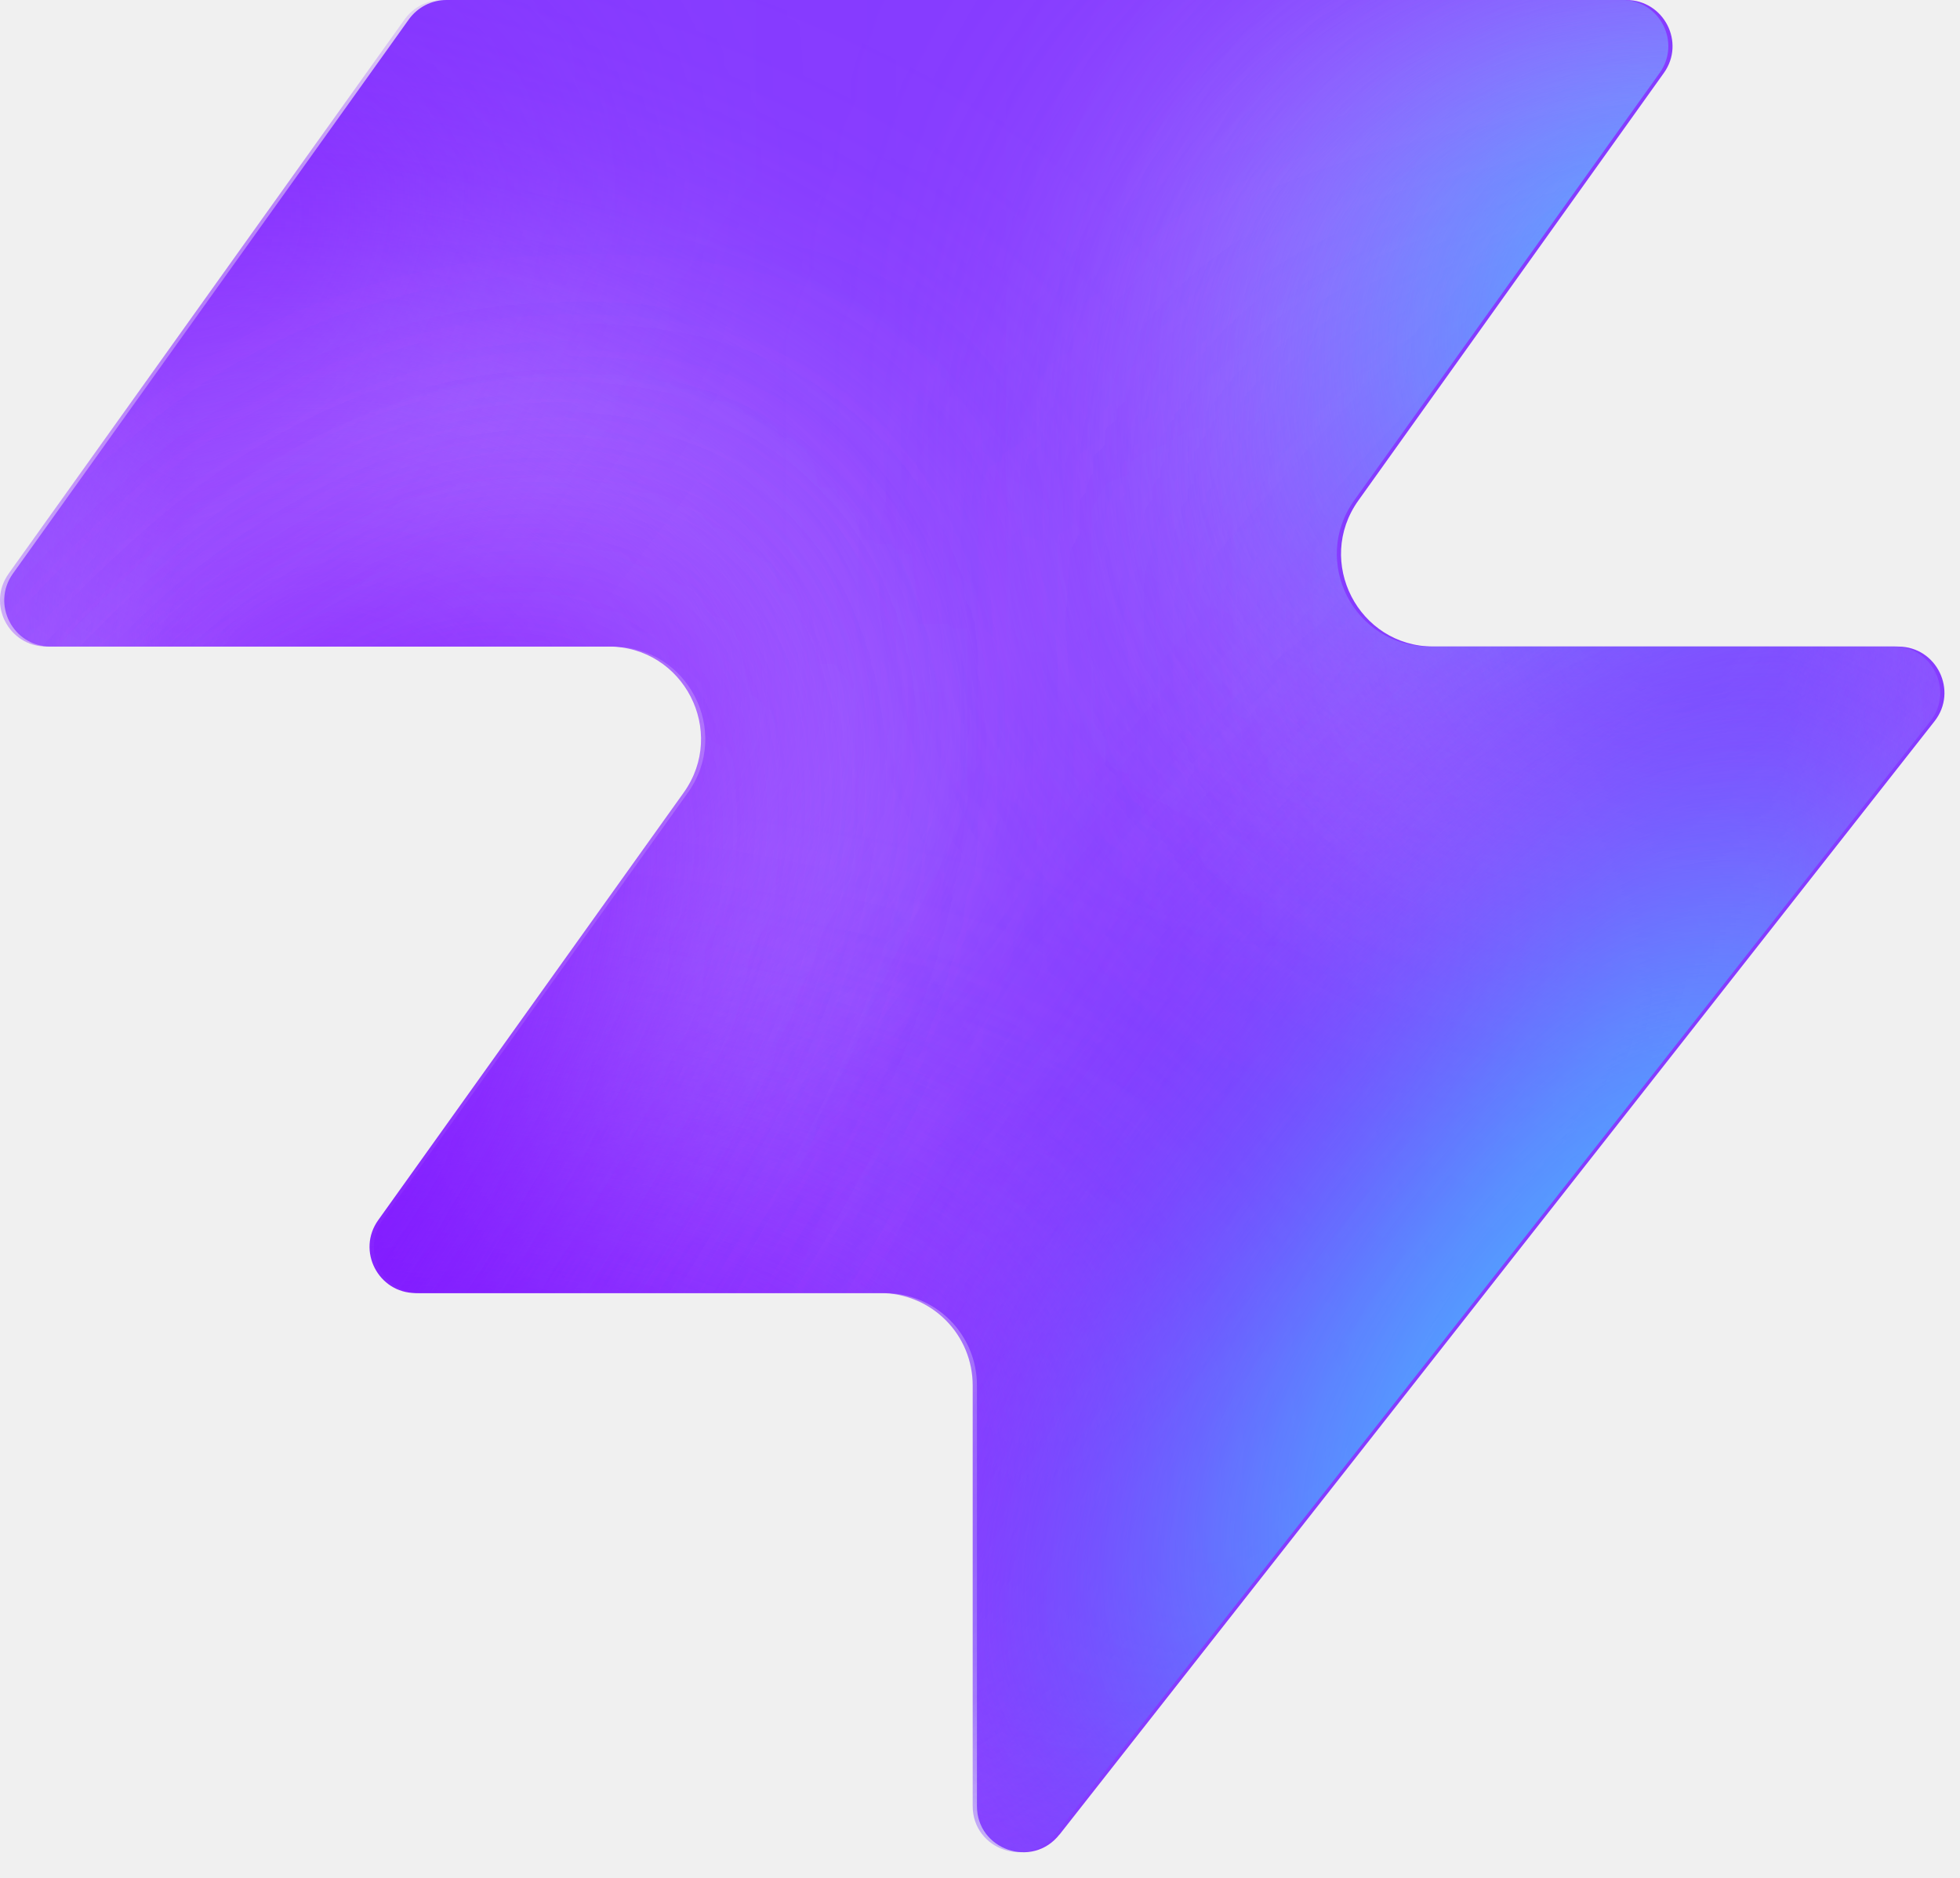
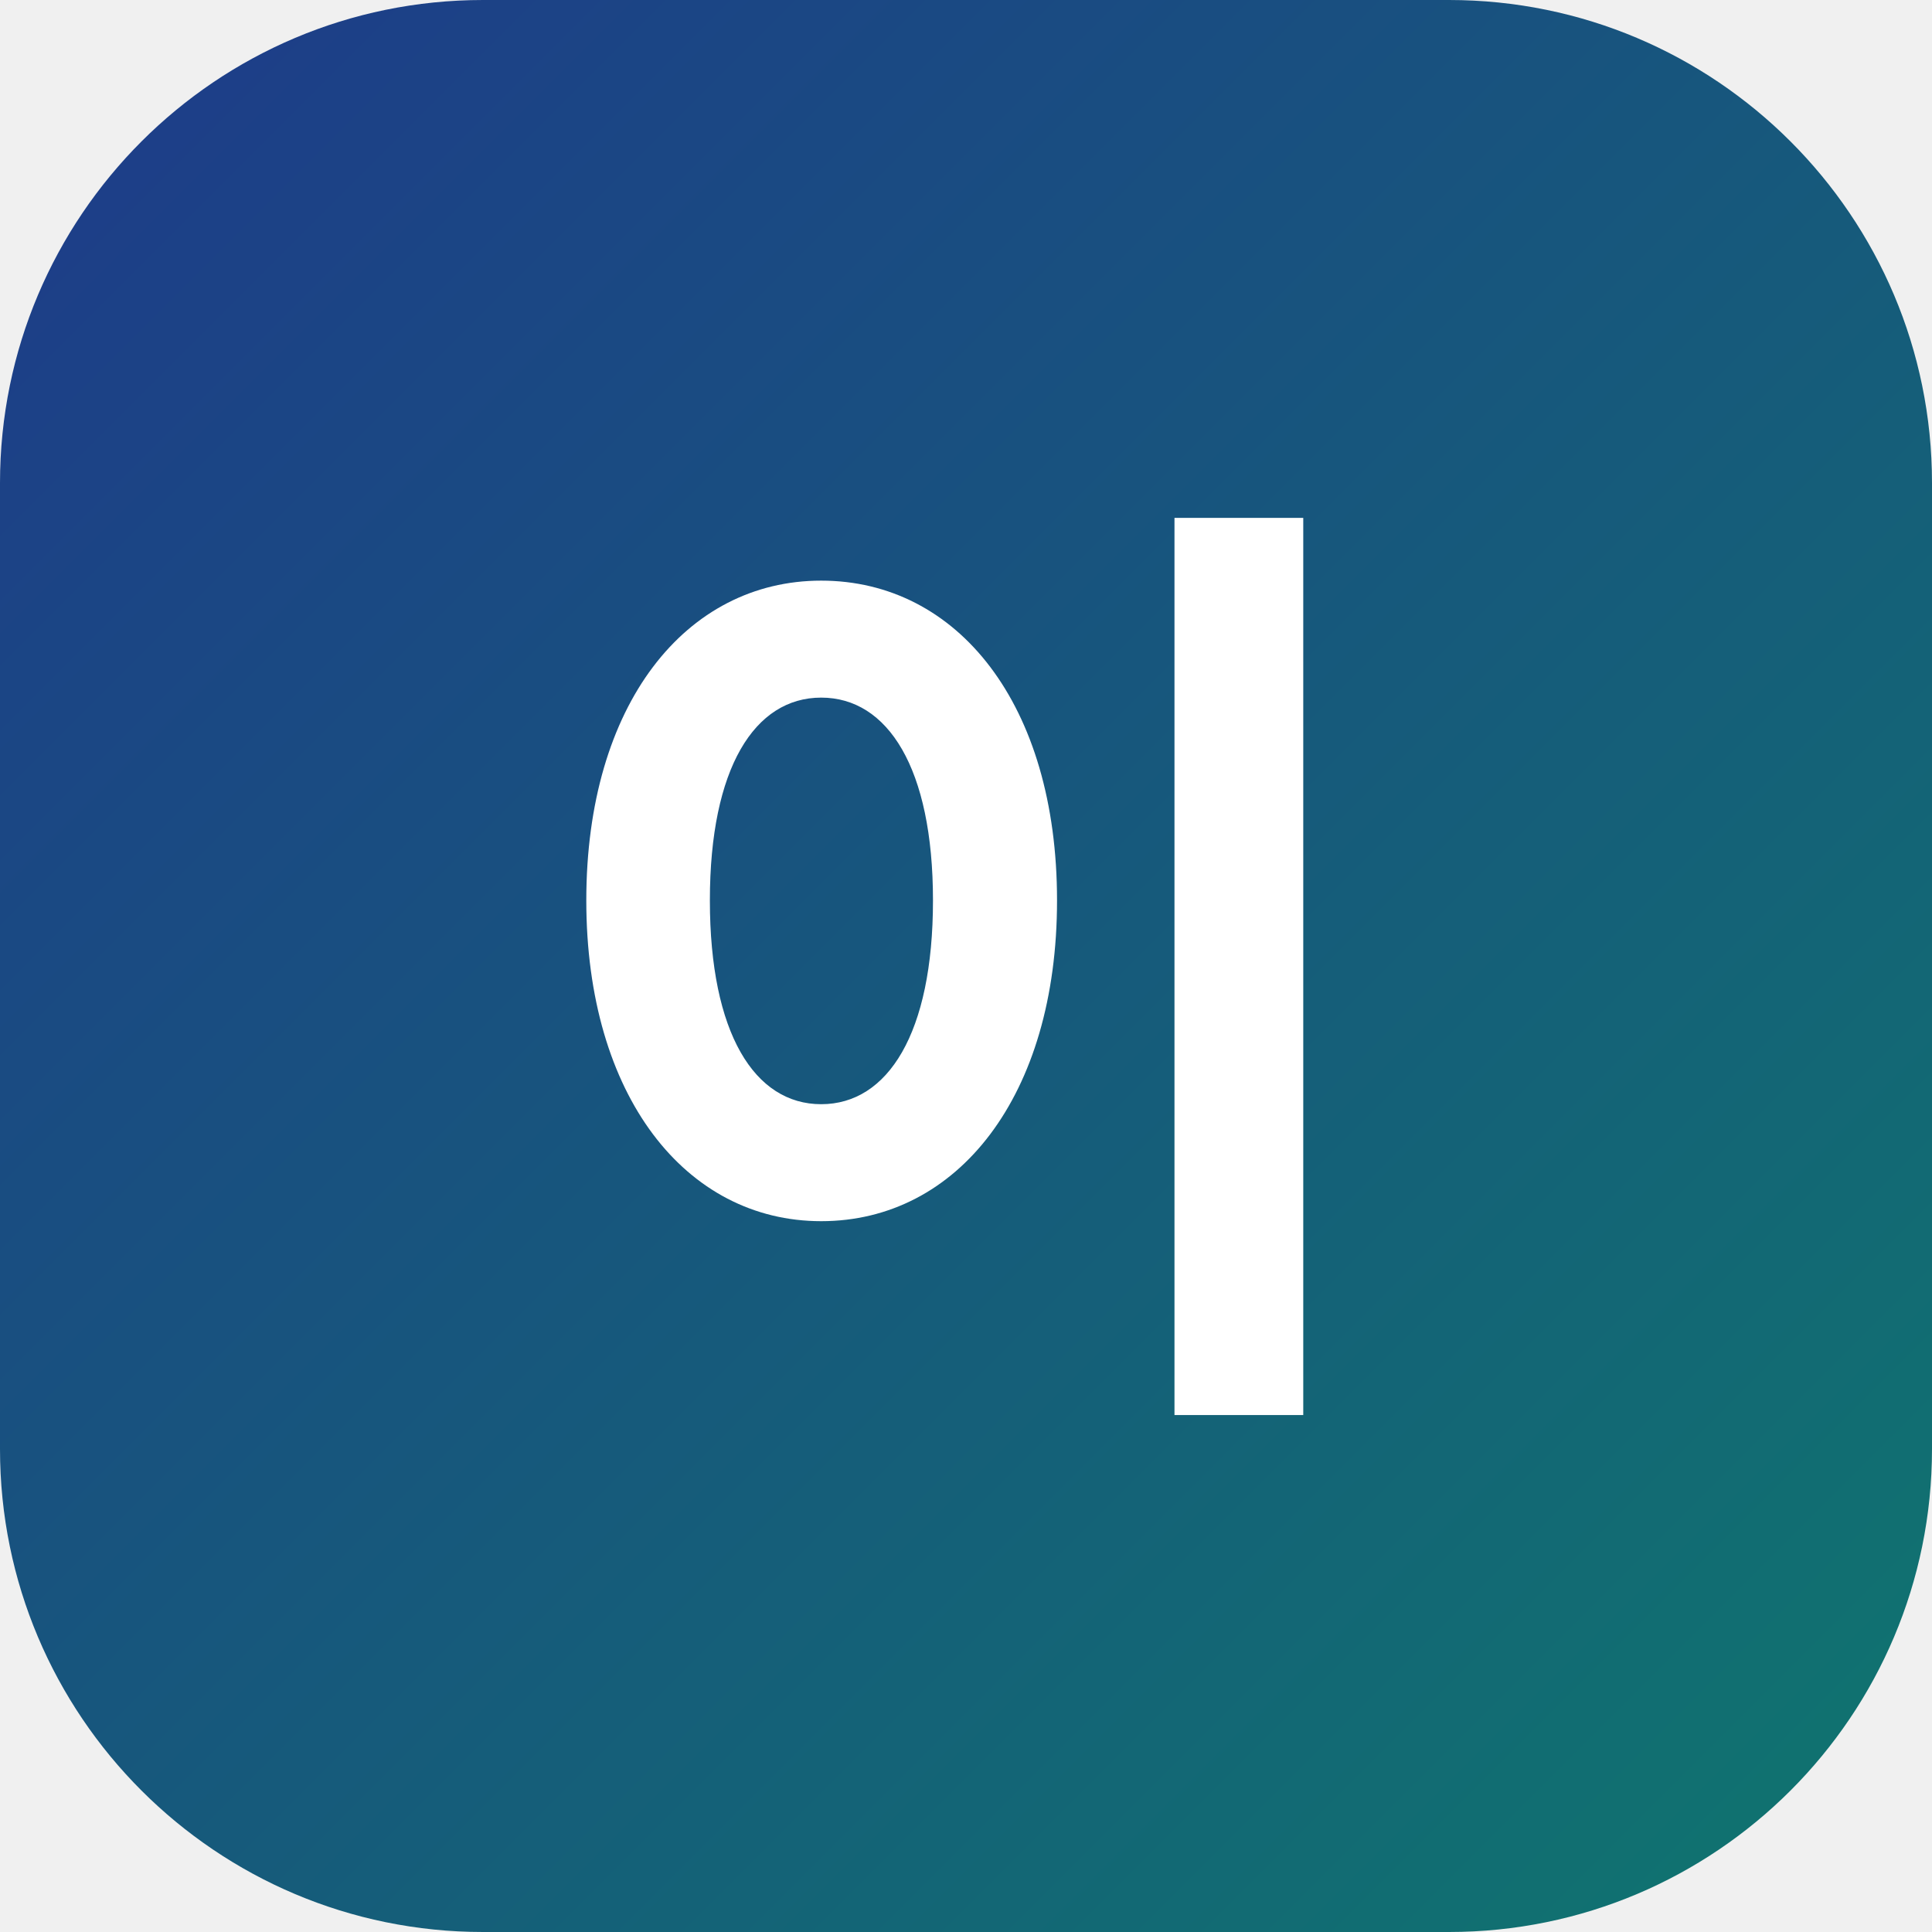
- <svg xmlns="http://www.w3.org/2000/svg" width="48" height="46" fill="none" viewBox="0 0 48 46">
-   <path fill="#863bff" d="M25.946 44.938c-.664.845-2.021.375-2.021-.698V33.937a2.26 2.26 0 0 0-2.262-2.262H10.287c-.92 0-1.456-1.04-.92-1.788l7.48-10.471c1.07-1.497 0-3.578-1.842-3.578H1.237c-.92 0-1.456-1.04-.92-1.788L10.013.474c.214-.297.556-.474.92-.474h28.894c.92 0 1.456 1.04.92 1.788l-7.48 10.471c-1.07 1.498 0 3.579 1.842 3.579h11.377c.943 0 1.473 1.088.89 1.83L25.947 44.94z" style="fill:#863bff;fill:color(display-p3 .525 .23 1);fill-opacity:1" />
-   <mask id="a" width="48" height="46" x="0" y="0" maskUnits="userSpaceOnUse" style="mask-type:alpha">
-     <path fill="#000" d="M25.842 44.938c-.664.844-2.021.375-2.021-.698V33.937a2.26 2.26 0 0 0-2.262-2.262H10.183c-.92 0-1.456-1.04-.92-1.788l7.48-10.471c1.07-1.498 0-3.579-1.842-3.579H1.133c-.92 0-1.456-1.04-.92-1.787L9.91.473c.214-.297.556-.474.92-.474h28.894c.92 0 1.456 1.04.92 1.788l-7.48 10.471c-1.07 1.498 0 3.578 1.842 3.578h11.377c.943 0 1.473 1.088.89 1.832L25.843 44.94z" style="fill:#000;fill-opacity:1" />
-   </mask>
-   <g mask="url(#a)">
-     <g filter="url(#b)">
-       <ellipse cx="5.508" cy="14.704" fill="#ede6ff" rx="5.508" ry="14.704" style="fill:#ede6ff;fill:color(display-p3 .927 .903 1);fill-opacity:1" transform="matrix(.00324 1 1 -.00324 -4.47 31.516)" />
-     </g>
-     <g filter="url(#c)">
-       <ellipse cx="10.399" cy="29.851" fill="#ede6ff" rx="10.399" ry="29.851" style="fill:#ede6ff;fill:color(display-p3 .927 .903 1);fill-opacity:1" transform="matrix(.00324 1 1 -.00324 -39.328 7.883)" />
-     </g>
-     <g filter="url(#d)">
-       <ellipse cx="5.508" cy="30.487" fill="#7e14ff" rx="5.508" ry="30.487" style="fill:#7e14ff;fill:color(display-p3 .492 .077 1);fill-opacity:1" transform="rotate(89.814 -25.913 -14.639)scale(1 -1)" />
-     </g>
-     <g filter="url(#e)">
-       <ellipse cx="5.508" cy="30.599" fill="#7e14ff" rx="5.508" ry="30.599" style="fill:#7e14ff;fill:color(display-p3 .492 .077 1);fill-opacity:1" transform="rotate(89.814 -32.644 -3.334)scale(1 -1)" />
-     </g>
-     <g filter="url(#f)">
-       <ellipse cx="5.508" cy="30.599" fill="#7e14ff" rx="5.508" ry="30.599" style="fill:#7e14ff;fill:color(display-p3 .492 .077 1);fill-opacity:1" transform="matrix(.00324 1 1 -.00324 -34.34 30.47)" />
-     </g>
-     <g filter="url(#g)">
-       <ellipse cx="14.072" cy="22.078" fill="#ede6ff" rx="14.072" ry="22.078" style="fill:#ede6ff;fill:color(display-p3 .927 .903 1);fill-opacity:1" transform="rotate(93.35 24.506 48.493)scale(-1 1)" />
-     </g>
-     <g filter="url(#h)">
-       <ellipse cx="3.47" cy="21.501" fill="#7e14ff" rx="3.47" ry="21.501" style="fill:#7e14ff;fill:color(display-p3 .492 .077 1);fill-opacity:1" transform="rotate(89.009 28.708 47.59)scale(-1 1)" />
-     </g>
-     <g filter="url(#i)">
-       <ellipse cx="3.47" cy="21.501" fill="#7e14ff" rx="3.47" ry="21.501" style="fill:#7e14ff;fill:color(display-p3 .492 .077 1);fill-opacity:1" transform="rotate(89.009 28.708 47.59)scale(-1 1)" />
-     </g>
-     <g filter="url(#j)">
-       <ellipse cx=".387" cy="8.972" fill="#7e14ff" rx="4.407" ry="29.108" style="fill:#7e14ff;fill:color(display-p3 .492 .077 1);fill-opacity:1" transform="rotate(39.51 .387 8.972)" />
-     </g>
-     <g filter="url(#k)">
-       <ellipse cx="47.523" cy="-6.092" fill="#7e14ff" rx="4.407" ry="29.108" style="fill:#7e14ff;fill:color(display-p3 .492 .077 1);fill-opacity:1" transform="rotate(37.892 47.523 -6.092)" />
-     </g>
-     <g filter="url(#l)">
-       <ellipse cx="41.412" cy="6.333" fill="#47bfff" rx="5.971" ry="9.665" style="fill:#47bfff;fill:color(display-p3 .28 .748 1);fill-opacity:1" transform="rotate(37.892 41.412 6.333)" />
-     </g>
-     <g filter="url(#m)">
-       <ellipse cx="-1.879" cy="38.332" fill="#7e14ff" rx="4.407" ry="29.108" style="fill:#7e14ff;fill:color(display-p3 .492 .077 1);fill-opacity:1" transform="rotate(37.892 -1.88 38.332)" />
-     </g>
-     <g filter="url(#n)">
-       <ellipse cx="-1.879" cy="38.332" fill="#7e14ff" rx="4.407" ry="29.108" style="fill:#7e14ff;fill:color(display-p3 .492 .077 1);fill-opacity:1" transform="rotate(37.892 -1.88 38.332)" />
-     </g>
-     <g filter="url(#o)">
-       <ellipse cx="35.651" cy="29.907" fill="#7e14ff" rx="4.407" ry="29.108" style="fill:#7e14ff;fill:color(display-p3 .492 .077 1);fill-opacity:1" transform="rotate(37.892 35.651 29.907)" />
-     </g>
-     <g filter="url(#p)">
-       <ellipse cx="38.418" cy="32.4" fill="#47bfff" rx="5.971" ry="15.297" style="fill:#47bfff;fill:color(display-p3 .28 .748 1);fill-opacity:1" transform="rotate(37.892 38.418 32.4)" />
-     </g>
-   </g>
+ <svg xmlns="http://www.w3.org/2000/svg" viewBox="0 0 64 64">
  <defs>
-     <filter id="b" width="60.045" height="41.654" x="-19.77" y="16.149" color-interpolation-filters="sRGB" filterUnits="userSpaceOnUse">
-       <feFlood flood-opacity="0" result="BackgroundImageFix" />
-       <feBlend in="SourceGraphic" in2="BackgroundImageFix" result="shape" />
-       <feGaussianBlur result="effect1_foregroundBlur_2002_17158" stdDeviation="7.659" />
-     </filter>
-     <filter id="c" width="90.34" height="51.437" x="-54.613" y="-7.533" color-interpolation-filters="sRGB" filterUnits="userSpaceOnUse">
-       <feFlood flood-opacity="0" result="BackgroundImageFix" />
-       <feBlend in="SourceGraphic" in2="BackgroundImageFix" result="shape" />
-       <feGaussianBlur result="effect1_foregroundBlur_2002_17158" stdDeviation="7.659" />
-     </filter>
-     <filter id="d" width="79.355" height="29.4" x="-49.64" y="2.03" color-interpolation-filters="sRGB" filterUnits="userSpaceOnUse">
-       <feFlood flood-opacity="0" result="BackgroundImageFix" />
-       <feBlend in="SourceGraphic" in2="BackgroundImageFix" result="shape" />
-       <feGaussianBlur result="effect1_foregroundBlur_2002_17158" stdDeviation="4.596" />
-     </filter>
-     <filter id="e" width="79.579" height="29.4" x="-45.045" y="20.029" color-interpolation-filters="sRGB" filterUnits="userSpaceOnUse">
-       <feFlood flood-opacity="0" result="BackgroundImageFix" />
-       <feBlend in="SourceGraphic" in2="BackgroundImageFix" result="shape" />
-       <feGaussianBlur result="effect1_foregroundBlur_2002_17158" stdDeviation="4.596" />
-     </filter>
-     <filter id="f" width="79.579" height="29.4" x="-43.513" y="21.178" color-interpolation-filters="sRGB" filterUnits="userSpaceOnUse">
-       <feFlood flood-opacity="0" result="BackgroundImageFix" />
-       <feBlend in="SourceGraphic" in2="BackgroundImageFix" result="shape" />
-       <feGaussianBlur result="effect1_foregroundBlur_2002_17158" stdDeviation="4.596" />
-     </filter>
-     <filter id="g" width="74.749" height="58.852" x="15.756" y="-17.901" color-interpolation-filters="sRGB" filterUnits="userSpaceOnUse">
-       <feFlood flood-opacity="0" result="BackgroundImageFix" />
-       <feBlend in="SourceGraphic" in2="BackgroundImageFix" result="shape" />
-       <feGaussianBlur result="effect1_foregroundBlur_2002_17158" stdDeviation="7.659" />
-     </filter>
-     <filter id="h" width="61.377" height="25.362" x="23.548" y="2.284" color-interpolation-filters="sRGB" filterUnits="userSpaceOnUse">
-       <feFlood flood-opacity="0" result="BackgroundImageFix" />
-       <feBlend in="SourceGraphic" in2="BackgroundImageFix" result="shape" />
-       <feGaussianBlur result="effect1_foregroundBlur_2002_17158" stdDeviation="4.596" />
-     </filter>
-     <filter id="i" width="61.377" height="25.362" x="23.548" y="2.284" color-interpolation-filters="sRGB" filterUnits="userSpaceOnUse">
-       <feFlood flood-opacity="0" result="BackgroundImageFix" />
-       <feBlend in="SourceGraphic" in2="BackgroundImageFix" result="shape" />
-       <feGaussianBlur result="effect1_foregroundBlur_2002_17158" stdDeviation="4.596" />
-     </filter>
-     <filter id="j" width="56.045" height="63.649" x="-27.636" y="-22.853" color-interpolation-filters="sRGB" filterUnits="userSpaceOnUse">
-       <feFlood flood-opacity="0" result="BackgroundImageFix" />
-       <feBlend in="SourceGraphic" in2="BackgroundImageFix" result="shape" />
-       <feGaussianBlur result="effect1_foregroundBlur_2002_17158" stdDeviation="4.596" />
-     </filter>
-     <filter id="k" width="54.814" height="64.646" x="20.116" y="-38.415" color-interpolation-filters="sRGB" filterUnits="userSpaceOnUse">
-       <feFlood flood-opacity="0" result="BackgroundImageFix" />
-       <feBlend in="SourceGraphic" in2="BackgroundImageFix" result="shape" />
-       <feGaussianBlur result="effect1_foregroundBlur_2002_17158" stdDeviation="4.596" />
-     </filter>
-     <filter id="l" width="33.541" height="35.313" x="24.641" y="-11.323" color-interpolation-filters="sRGB" filterUnits="userSpaceOnUse">
-       <feFlood flood-opacity="0" result="BackgroundImageFix" />
-       <feBlend in="SourceGraphic" in2="BackgroundImageFix" result="shape" />
-       <feGaussianBlur result="effect1_foregroundBlur_2002_17158" stdDeviation="4.596" />
-     </filter>
-     <filter id="m" width="54.814" height="64.646" x="-29.286" y="6.009" color-interpolation-filters="sRGB" filterUnits="userSpaceOnUse">
-       <feFlood flood-opacity="0" result="BackgroundImageFix" />
-       <feBlend in="SourceGraphic" in2="BackgroundImageFix" result="shape" />
-       <feGaussianBlur result="effect1_foregroundBlur_2002_17158" stdDeviation="4.596" />
-     </filter>
-     <filter id="n" width="54.814" height="64.646" x="-29.286" y="6.009" color-interpolation-filters="sRGB" filterUnits="userSpaceOnUse">
-       <feFlood flood-opacity="0" result="BackgroundImageFix" />
-       <feBlend in="SourceGraphic" in2="BackgroundImageFix" result="shape" />
-       <feGaussianBlur result="effect1_foregroundBlur_2002_17158" stdDeviation="4.596" />
-     </filter>
-     <filter id="o" width="54.814" height="64.646" x="8.244" y="-2.416" color-interpolation-filters="sRGB" filterUnits="userSpaceOnUse">
-       <feFlood flood-opacity="0" result="BackgroundImageFix" />
-       <feBlend in="SourceGraphic" in2="BackgroundImageFix" result="shape" />
-       <feGaussianBlur result="effect1_foregroundBlur_2002_17158" stdDeviation="4.596" />
-     </filter>
-     <filter id="p" width="39.409" height="43.623" x="18.713" y="10.588" color-interpolation-filters="sRGB" filterUnits="userSpaceOnUse">
-       <feFlood flood-opacity="0" result="BackgroundImageFix" />
-       <feBlend in="SourceGraphic" in2="BackgroundImageFix" result="shape" />
-       <feGaussianBlur result="effect1_foregroundBlur_2002_17158" stdDeviation="4.596" />
-     </filter>
+     <linearGradient id="g" x1="0" y1="0" x2="1" y2="1">
+       <stop offset="0" stop-color="#1e3a8a" />
+       <stop offset="1" stop-color="#0f766e" />
+     </linearGradient>
  </defs>
+   <rect width="64" height="64" rx="16" fill="url(#g)" />
+   <text x="32" y="44" font-family="sans-serif" font-size="32" font-weight="700" fill="#fff" text-anchor="middle">이</text>
</svg>
